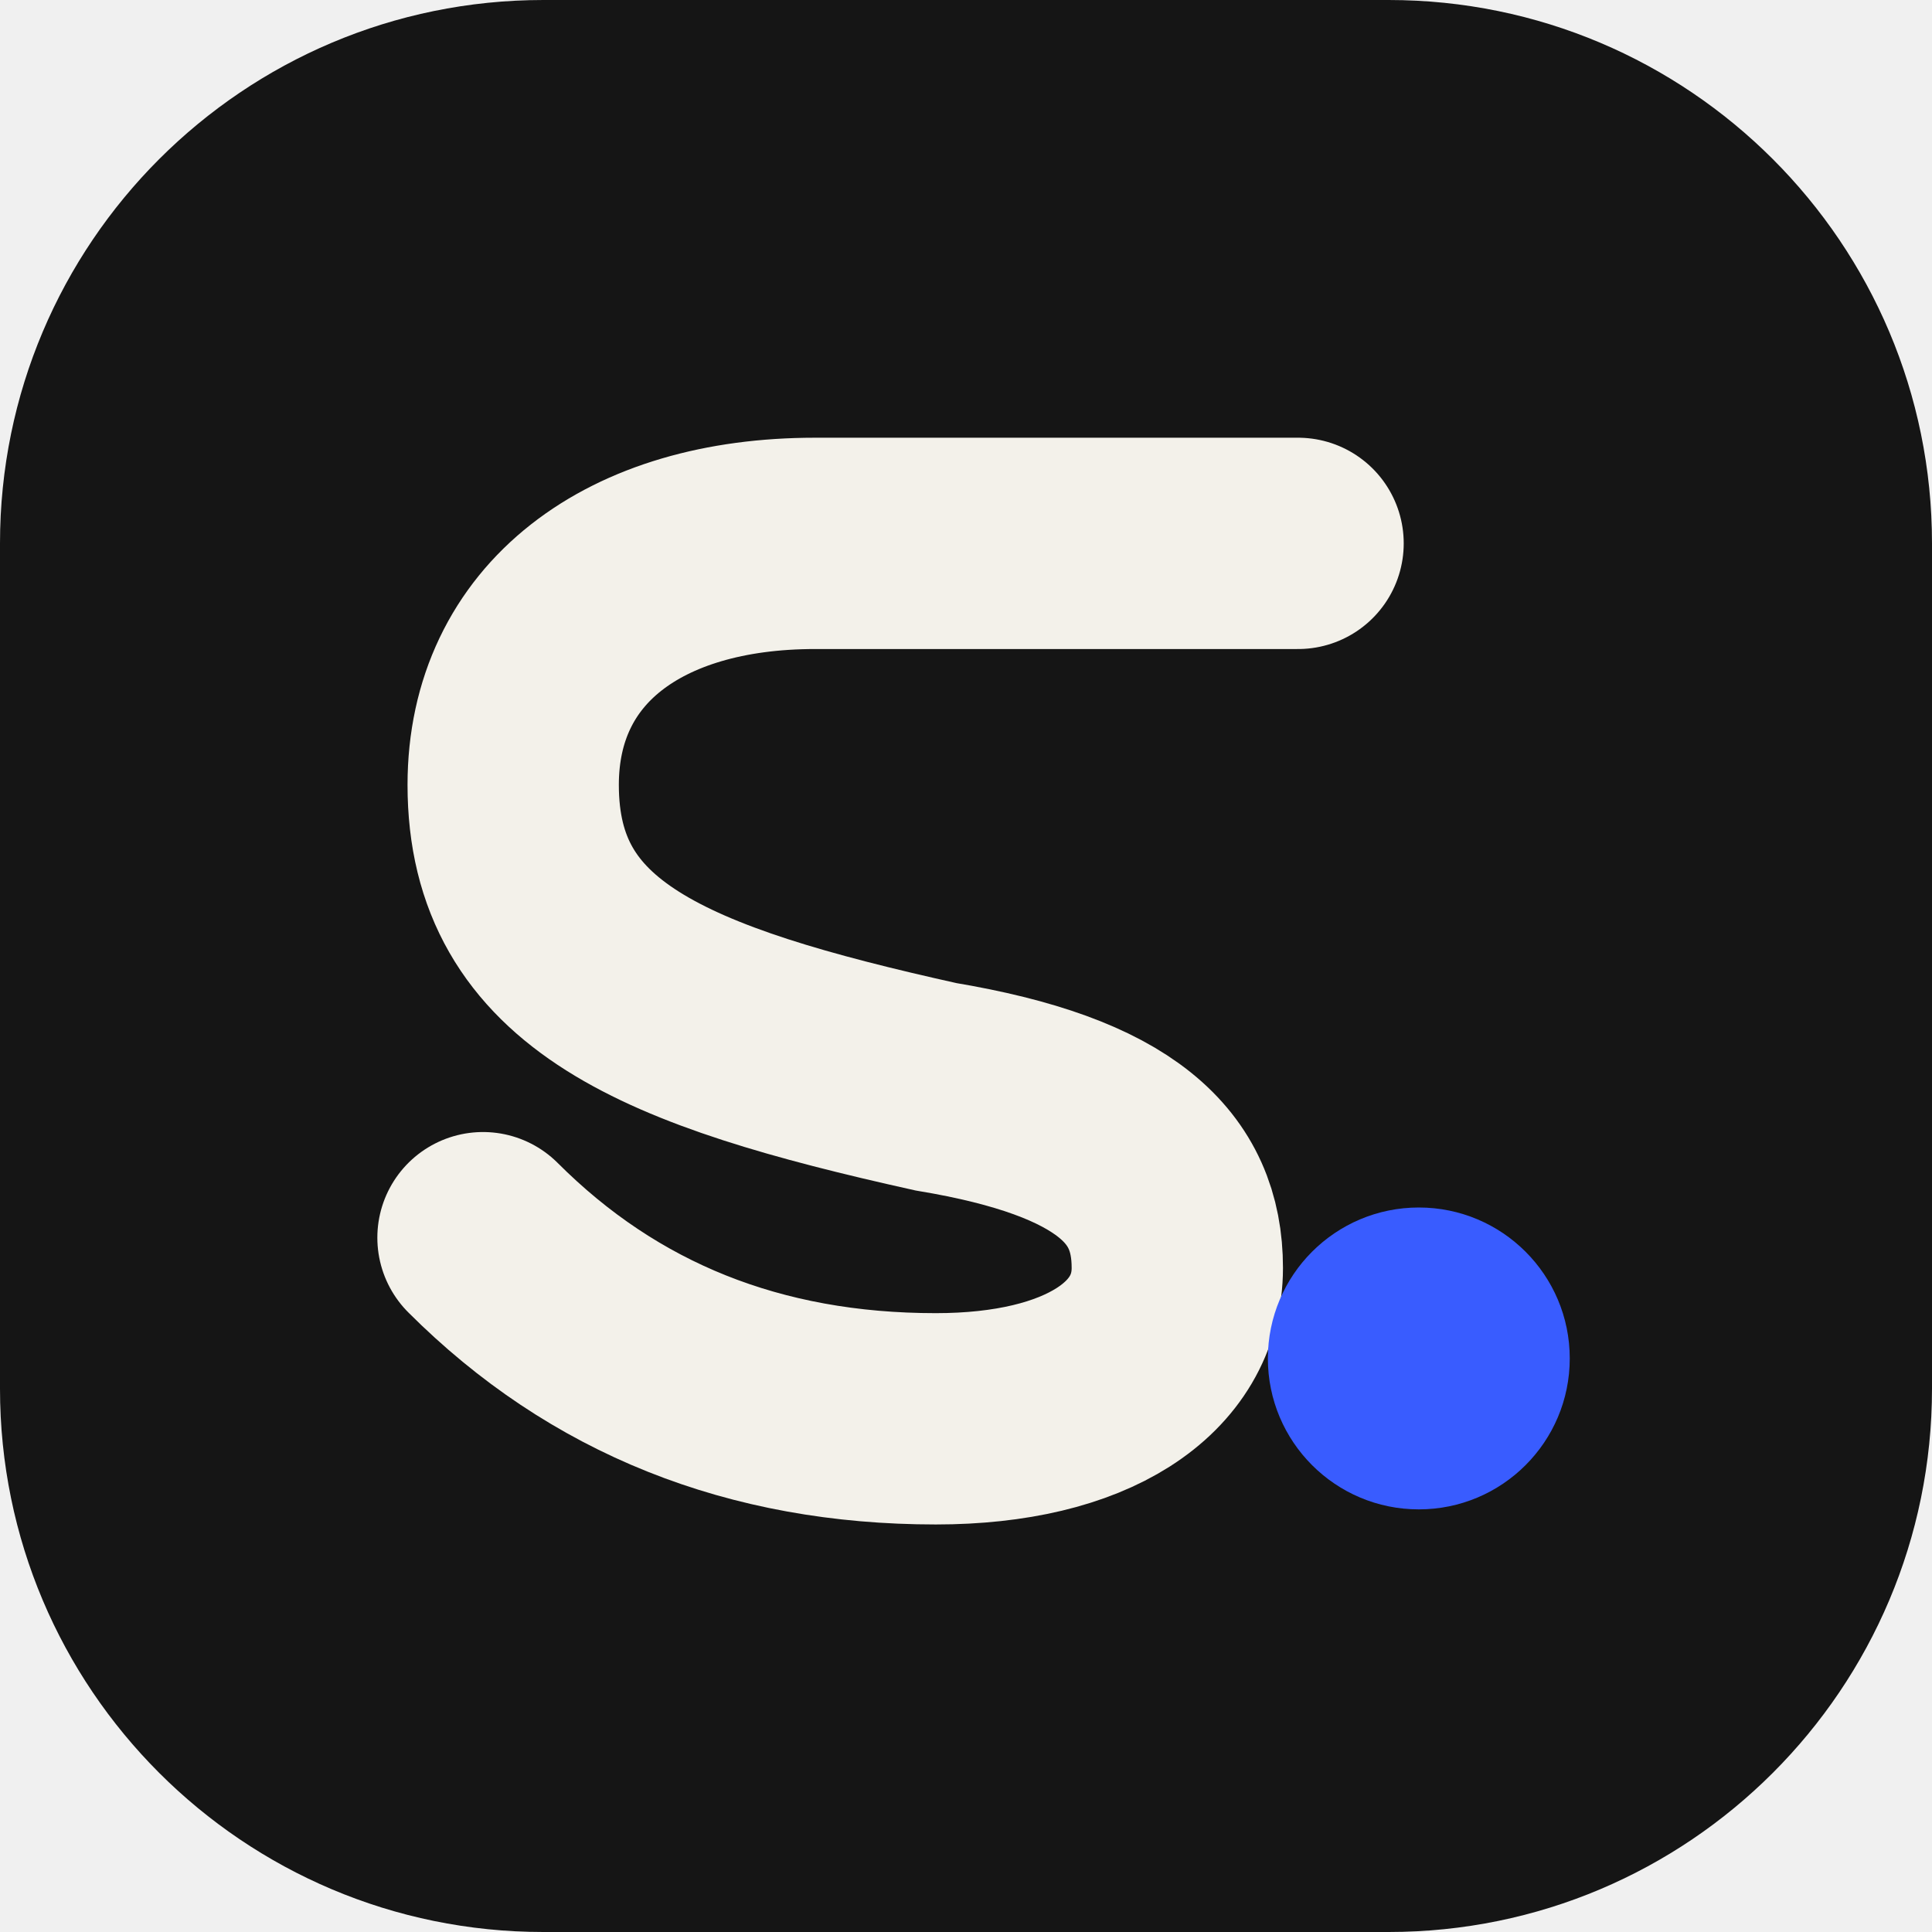
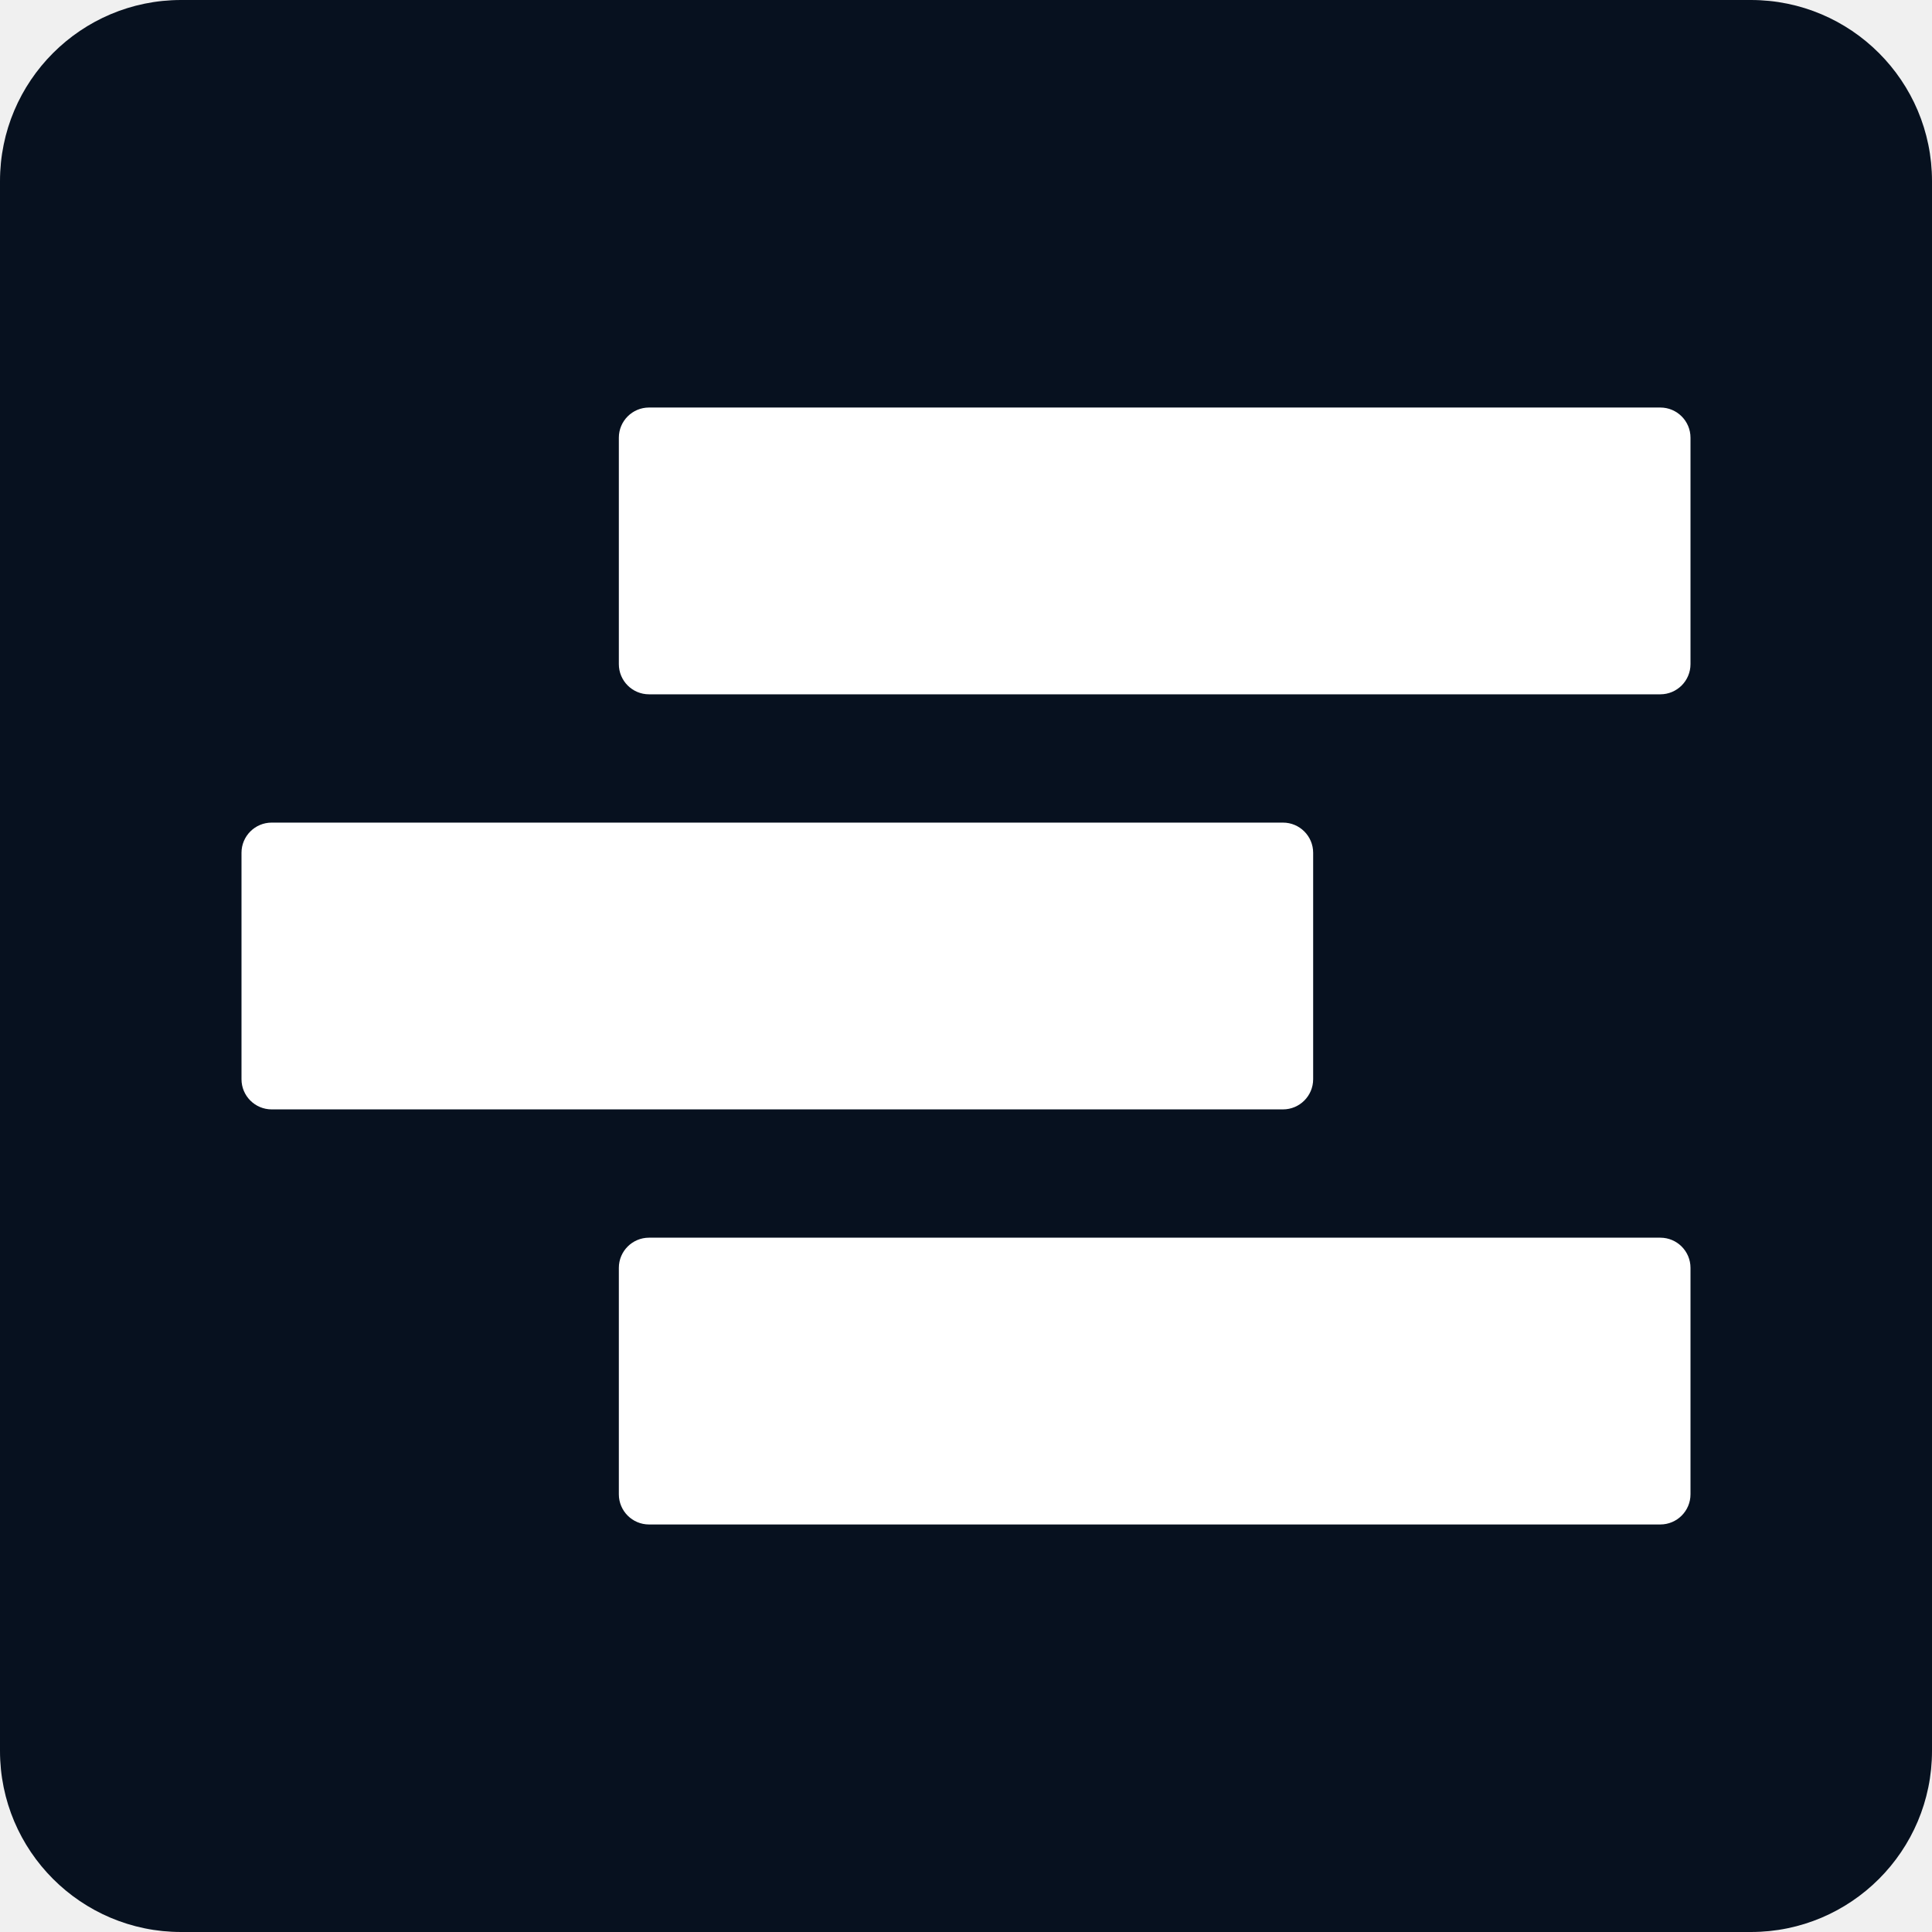
- <svg xmlns="http://www.w3.org/2000/svg" viewBox="0 0 64 64">
-   <rect width="64" height="64" rx="18" fill="#151515" />
-   <path d="M43 18H27c-6 0-10 3-10 8 0 6 5 8 14 10 6 1 8 3 8 6 0 3-3 5-8 5-6 0-11-2-15-6" fill="none" stroke="#f3f1ea" stroke-width="7" stroke-linecap="round" />
-   <circle cx="47" cy="45" r="5" fill="#395cff" />
+ <svg xmlns="http://www.w3.org/2000/svg" viewBox="0 0 512 512">
+   <rect x="0" y="0" width="512" height="512" rx="48" fill="#07111F" />
+   <rect x="164" y="108" width="284" height="76" rx="8" fill="#FFFFFF" />
+   <rect x="64" y="218" width="284" height="76" rx="8" fill="#FFFFFF" />
+   <rect x="164" y="328" width="284" height="76" rx="8" fill="#FFFFFF" />
</svg>
